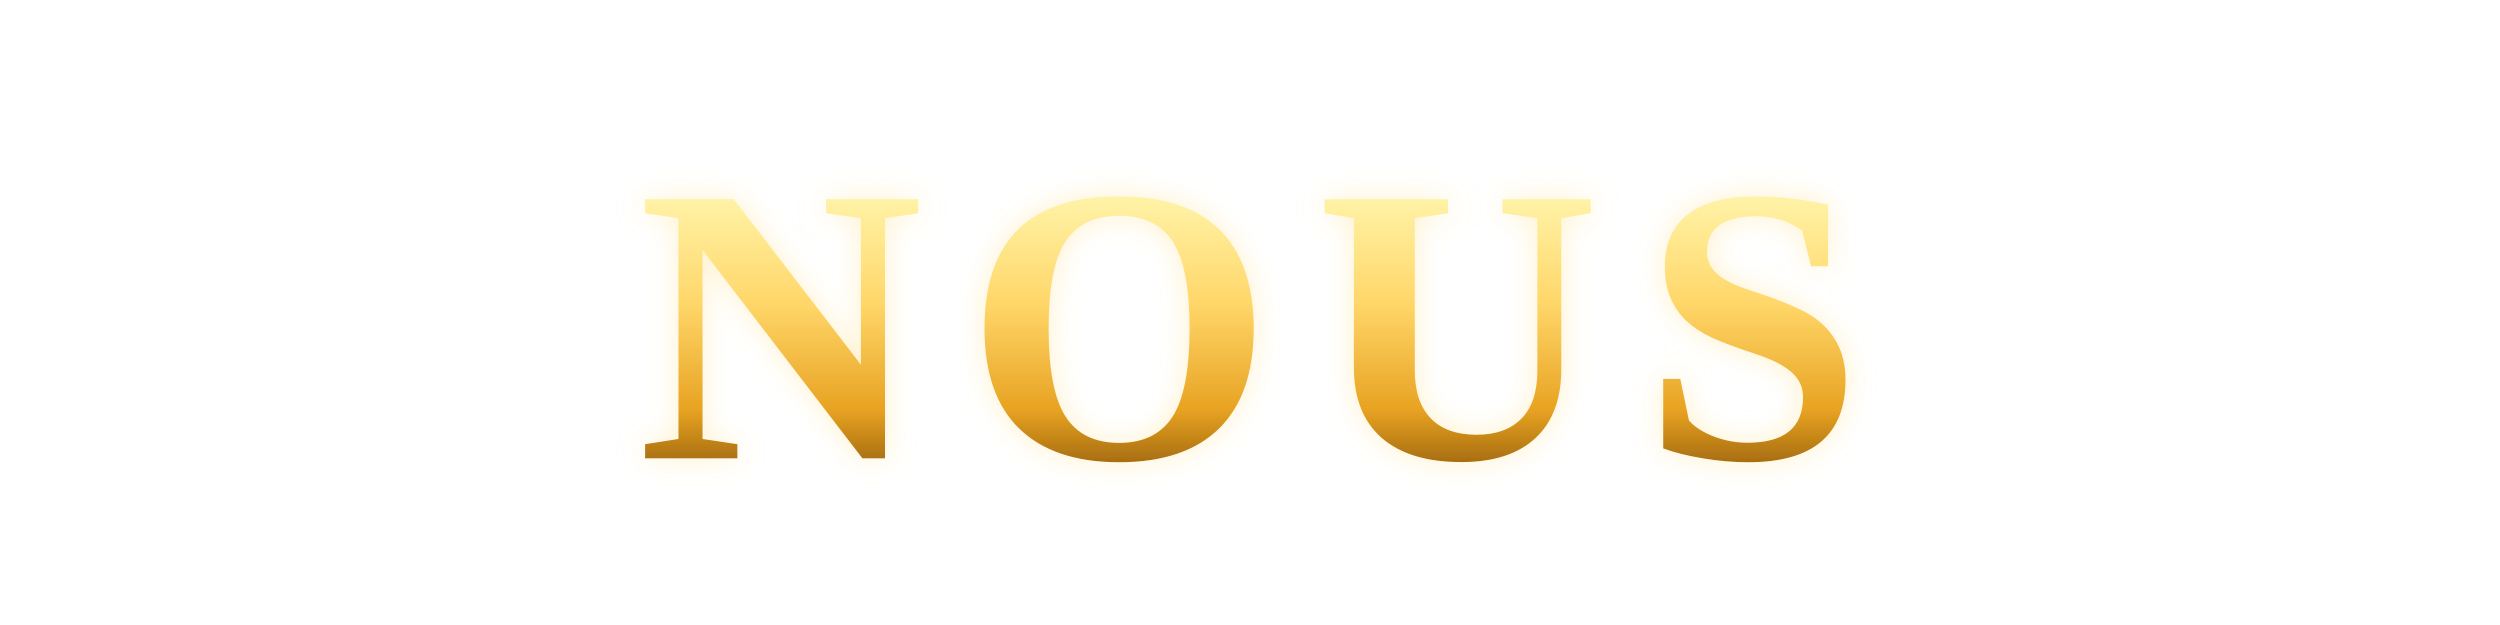
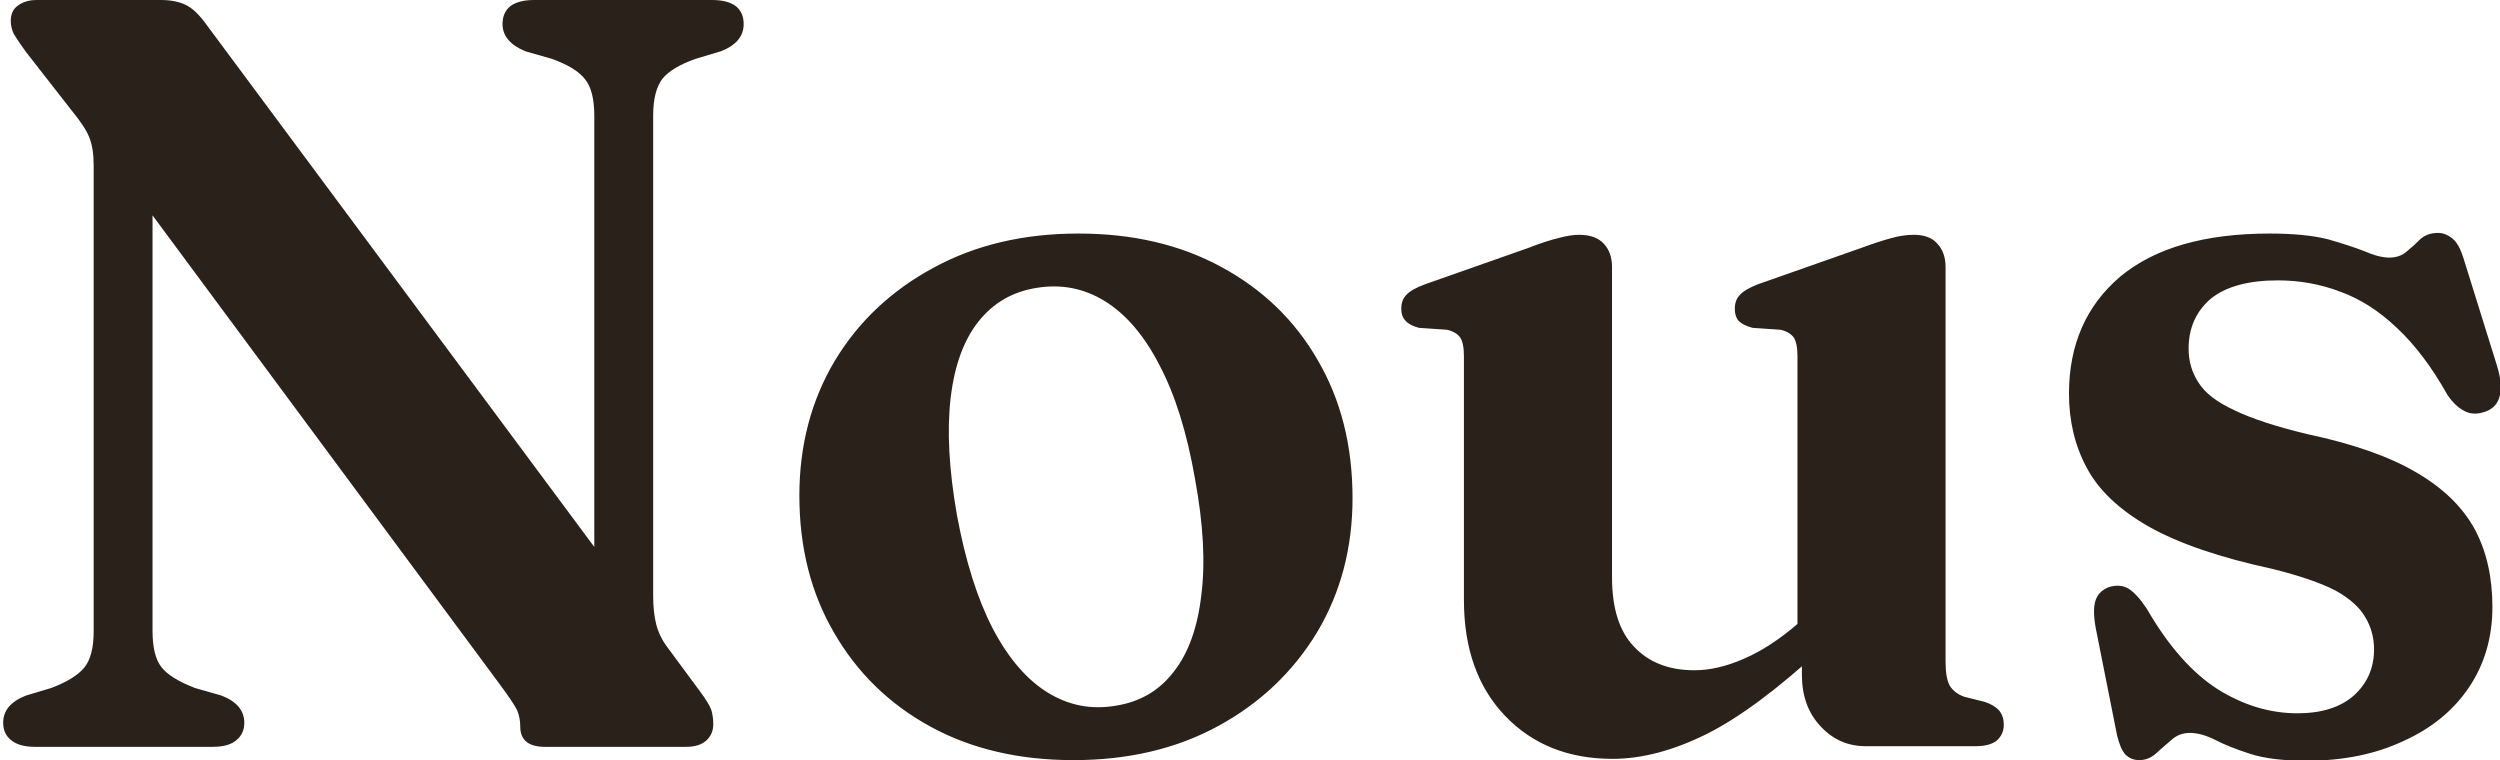
- <svg xmlns="http://www.w3.org/2000/svg" viewBox="0 0 240 60">
-   <defs>
-     <linearGradient id="goldText" x1="0%" y1="0%" x2="0%" y2="100%">
-       <stop offset="0%" stop-color="#fff3a8" />
-       <stop offset="40%" stop-color="#ffd76a" />
-       <stop offset="80%" stop-color="#e8a322" />
-       <stop offset="100%" stop-color="#a86e10" />
-     </linearGradient>
-     <filter id="wordGlow" x="-10%" y="-10%" width="120%" height="120%">
-       <feGaussianBlur stdDeviation="1.4" result="blur" />
-       <feFlood flood-color="#ffd76a" flood-opacity="0.35" />
-       <feComposite in2="blur" operator="in" result="glow" />
-       <feMerge>
-         <feMergeNode in="glow" />
-         <feMergeNode in="SourceGraphic" />
-       </feMerge>
-     </filter>
-   </defs>
-   <text x="120" y="44" font-family="Georgia, 'Times New Roman', serif" font-size="38" font-weight="700" fill="url(#goldText)" text-anchor="middle" letter-spacing="4" filter="url(#wordGlow)">NOUS</text>
+ <svg xmlns="http://www.w3.org/2000/svg" viewBox="0 0 395 120">
+   <path fill="#2A211B" d="M38.6 114.2Q38.6 115.9 37.4 116.9Q36.2 118 33.6 118H5.5Q3 118 1.7 116.9Q0.5 115.9 0.5 114.2Q0.5 111.3 4.1 109.9L8.1 108.7Q11.8 107.3 13.3 105.5Q14.8 103.7 14.8 99.7V26.1Q14.8 23.4 14.1 21.7Q13.5 20.1 11.2 17.3L4.1 8.2Q2.8 6.4 2.2 5.4Q1.7 4.4 1.7 3.3Q1.7 1.7 2.8 0.9Q4 0 5.8 0H25.4Q27.8 0 29.4 0.8Q31 1.6 32.7 4L97.6 91.4L93.9 100.9V18.3Q93.9 14.4 92.5 12.6Q91.1 10.7 87.2 9.3L83 8.1Q79.4 6.6 79.4 3.8Q79.4 2 80.6 1Q81.9 0 84.4 0H112.5Q115 0 116.3 1Q117.5 2 117.5 3.8Q117.5 6.7 113.9 8.1L109.9 9.3Q106.2 10.6 104.7 12.4Q103.2 14.3 103.2 18.3V94.1Q103.2 96.8 103.7 98.7Q104.2 100.6 105.4 102.2L110.5 109.1Q112 111.1 112.4 112.2Q112.7 113.3 112.7 114.4Q112.7 116 111.6 117Q110.5 118 108.4 118H86.1Q82.2 118 82.2 114.8Q82.2 113.4 81.7 112.2Q81.1 111 78.8 107.9L16.6 23.9L24.1 18.6V99.7Q24.1 103.6 25.5 105.4Q26.9 107.2 30.8 108.7L35 109.9Q38.6 111.3 38.6 114.2ZM170.4 36.9Q183.3 36.9 193 42.2Q202.8 47.5 208.2 56.9Q213.7 66.3 213.7 78.7Q213.7 90.5 208.1 99.9Q202.4 109.3 192.5 114.7Q182.6 120.1 169.6 120.1Q156.7 120.1 147 114.8Q137.3 109.5 131.8 100Q126.3 90.6 126.3 78.3Q126.3 66.4 131.9 57Q137.5 47.7 147.5 42.3Q157.4 36.9 170.4 36.9ZM176.3 111.5Q182 110.6 185.4 106.2Q188.9 101.8 189.8 94.1Q190.8 86.4 188.8 75.6Q186.9 64.7 183.2 57.7Q179.6 50.7 174.6 47.6Q169.6 44.5 163.7 45.5Q158.1 46.4 154.6 50.8Q151.1 55.2 150.2 62.9Q149.3 70.6 151.2 81.4Q153.2 92.2 156.8 99.2Q160.5 106.3 165.5 109.4Q170.5 112.5 176.3 111.5ZM284.7 106.6V101.8L284 101.4V56.3Q284 54.2 283.4 53.3Q282.7 52.4 281.3 52.1L276.9 51.8Q275.4 51.4 274.7 50.7Q274.1 50 274.1 48.8Q274.1 47.4 274.9 46.6Q275.7 45.7 277.8 44.9L294 39.2Q297 38.1 298.9 37.6Q300.7 37.1 302.4 37.1Q304.9 37.1 306.1 38.5Q307.4 39.9 307.4 42.2V104.6Q307.4 107.2 308.1 108.4Q308.9 109.6 310.4 110.1L313.6 110.9Q315.1 111.4 315.9 112.3Q316.6 113.2 316.6 114.5Q316.6 116 315.5 117Q314.4 117.9 312.1 117.9H294.8Q290.5 117.9 287.6 114.7Q284.7 111.6 284.7 106.6ZM231.3 94.8V56.3Q231.3 54.2 230.7 53.3Q230 52.4 228.6 52.1L224.2 51.8Q222.7 51.4 222.1 50.7Q221.4 50 221.4 48.8Q221.4 47.4 222.2 46.6Q223 45.7 225.2 44.9L241.4 39.2Q244.5 38 246.3 37.6Q248.1 37.1 249.5 37.1Q252.1 37.1 253.4 38.5Q254.7 39.9 254.7 42.2V91.2Q254.7 98.6 258.2 102.2Q261.7 105.9 267.7 105.9Q271.4 105.9 275.5 104.1Q279.7 102.3 284.1 98.5L287.4 95.6L291.1 99.5L287.8 102.5Q277.4 112.1 269.6 116Q261.7 119.9 254.8 119.9Q244.3 119.9 237.8 113.1Q231.3 106.3 231.3 94.8ZM363 112.7Q368.7 112.7 371.9 109.9Q375.1 107 375.1 102.6Q375.1 99.8 373.7 97.5Q372.4 95.2 369 93.3Q365.5 91.5 359.1 89.9Q346.6 87.2 339.5 83.2Q332.5 79.2 329.7 73.9Q326.9 68.7 326.9 62.2Q326.9 50.6 335 43.7Q343.2 36.9 358.6 36.9Q364.2 36.9 367.8 37.8Q371.3 38.8 373.6 39.7Q375.9 40.7 377.5 40.7Q379.2 40.7 380.3 39.7Q381.4 38.8 382.4 37.8Q383.5 36.8 385.2 36.8Q386.4 36.8 387.5 37.7Q388.5 38.5 389.2 40.7L394.5 57.7Q395.4 60.6 395 62.4Q394.6 64.3 392.8 65Q390.9 65.7 389.5 65Q388 64.3 386.7 62.4Q383 55.8 378.7 51.8Q374.5 47.8 369.8 46.1Q365.1 44.3 359.9 44.3Q352.9 44.3 349.3 47.2Q345.8 50.2 345.8 55.1Q345.8 58.1 347.4 60.5Q348.9 62.9 353 64.8Q357.1 66.8 364.6 68.6Q375.4 70.9 381.7 74.6Q388.1 78.3 391 83.6Q393.8 88.8 393.8 95.9Q393.8 103.1 390.1 108.6Q386.4 114.1 379.7 117.1Q373.1 120.2 364.4 120.2Q358.9 120.2 355.5 119.1Q352.1 118 350 116.9Q347.8 115.8 346 115.8Q344.3 115.8 343.1 116.9Q341.8 118 340.7 119Q339.5 120.1 338 120.1Q336.7 120.1 335.8 119.2Q335 118.3 334.5 116.2L331.3 100.1Q330.6 96.9 331 95.2Q331.4 93.5 333.1 92.8Q334.9 92.2 336.3 93Q337.7 93.9 339.2 96.2Q344.3 105 350.4 108.9Q356.5 112.7 363 112.7Z" />
</svg>
